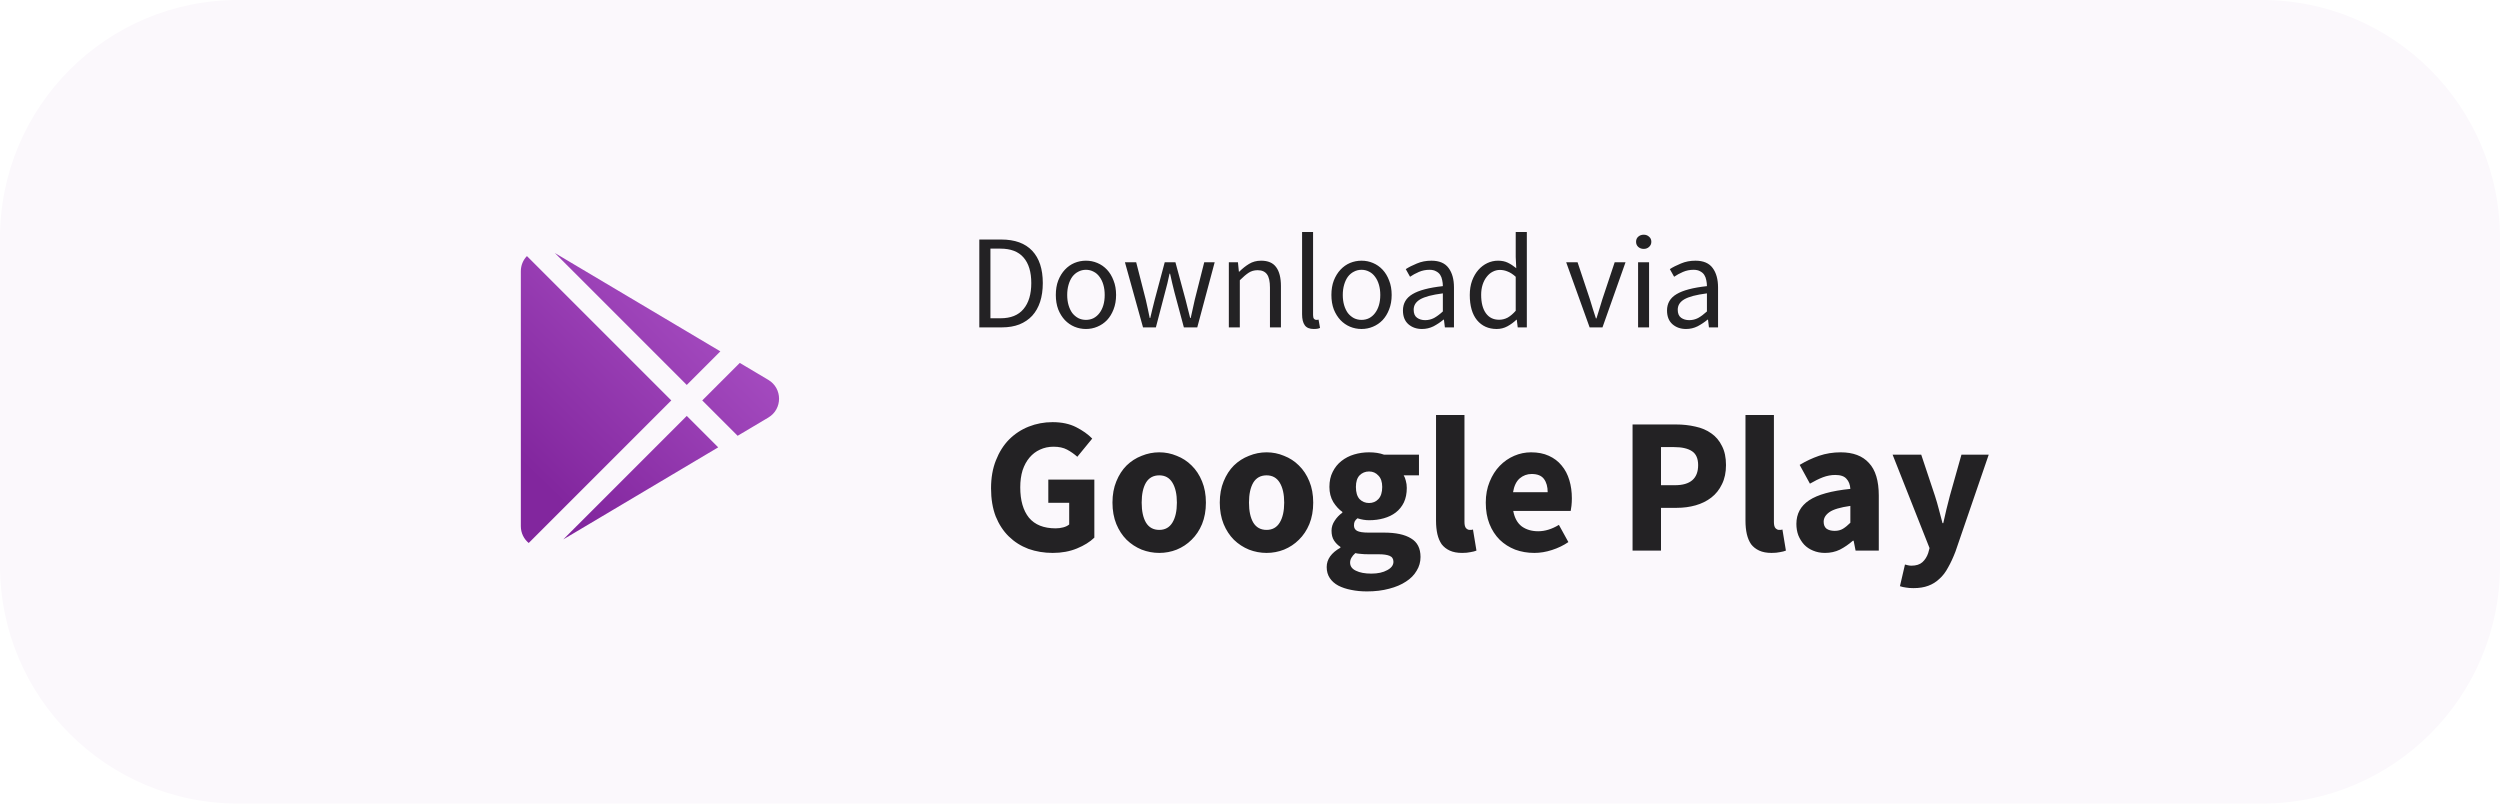
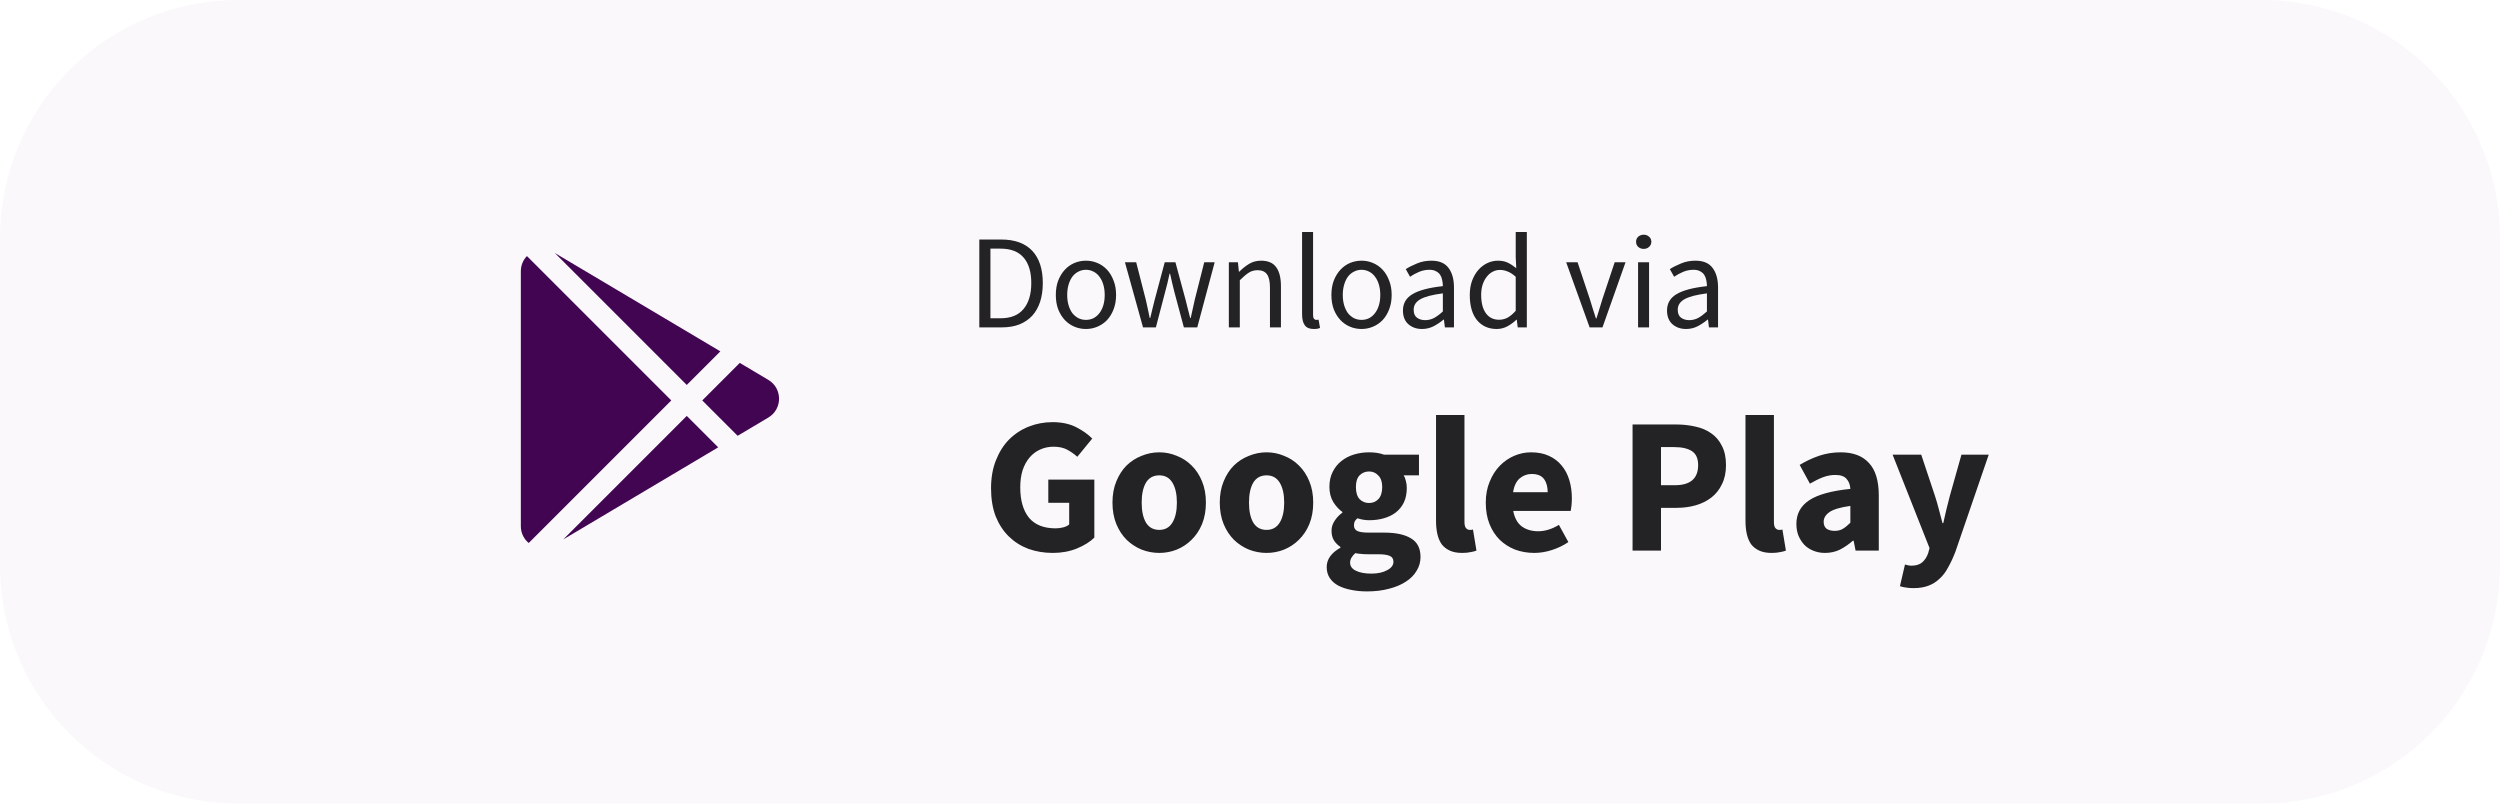
<svg xmlns="http://www.w3.org/2000/svg" width="168" height="54" viewBox="0 0 168 54" fill="none">
  <rect width="168" height="54" rx="16" fill="#FBF8FC" />
  <path fill-rule="evenodd" clip-rule="evenodd" d="M35.41 17.208C35.16 17.466 35 17.82 35 18.229V35.358C35 35.829 35.212 36.227 35.53 36.489L45.111 26.909L35.41 17.208ZM46.151 27.949L37.85 36.25L48.263 30.061L46.151 27.949ZM49.569 29.285L47.192 26.909L49.713 24.387L51.633 25.529C52.593 26.099 52.593 27.488 51.633 28.059L49.569 29.285ZM46.151 25.868L37.283 17L48.408 23.612L46.151 25.868Z" fill="url(#paint0_linear)" />
  <path d="M65.81 22V16.096H67.286C68.198 16.096 68.891 16.348 69.365 16.852C69.839 17.356 70.076 18.079 70.076 19.021C70.076 19.489 70.016 19.909 69.896 20.281C69.776 20.647 69.599 20.959 69.365 21.217C69.131 21.469 68.843 21.664 68.501 21.802C68.159 21.934 67.766 22 67.322 22H65.81ZM66.557 21.388H67.232C67.922 21.388 68.438 21.181 68.78 20.767C69.128 20.353 69.302 19.771 69.302 19.021C69.302 18.271 69.128 17.698 68.78 17.302C68.438 16.906 67.922 16.708 67.232 16.708H66.557V21.388ZM72.976 22.108C72.706 22.108 72.448 22.057 72.202 21.955C71.962 21.853 71.749 21.706 71.563 21.514C71.377 21.316 71.227 21.076 71.113 20.794C71.005 20.506 70.951 20.182 70.951 19.822C70.951 19.456 71.005 19.132 71.113 18.85C71.227 18.562 71.377 18.319 71.563 18.121C71.749 17.923 71.962 17.773 72.202 17.671C72.448 17.569 72.706 17.518 72.976 17.518C73.246 17.518 73.501 17.569 73.741 17.671C73.987 17.773 74.203 17.923 74.389 18.121C74.575 18.319 74.722 18.562 74.83 18.85C74.944 19.132 75.001 19.456 75.001 19.822C75.001 20.182 74.944 20.506 74.83 20.794C74.722 21.076 74.575 21.316 74.389 21.514C74.203 21.706 73.987 21.853 73.741 21.955C73.501 22.057 73.246 22.108 72.976 22.108ZM72.976 21.496C73.162 21.496 73.333 21.457 73.489 21.379C73.645 21.295 73.777 21.181 73.885 21.037C73.999 20.887 74.086 20.71 74.146 20.506C74.206 20.302 74.236 20.074 74.236 19.822C74.236 19.57 74.206 19.342 74.146 19.138C74.086 18.928 73.999 18.748 73.885 18.598C73.777 18.448 73.645 18.334 73.489 18.256C73.333 18.172 73.162 18.13 72.976 18.13C72.79 18.13 72.619 18.172 72.463 18.256C72.307 18.334 72.172 18.448 72.058 18.598C71.95 18.748 71.866 18.928 71.806 19.138C71.746 19.342 71.716 19.57 71.716 19.822C71.716 20.074 71.746 20.302 71.806 20.506C71.866 20.71 71.95 20.887 72.058 21.037C72.172 21.181 72.307 21.295 72.463 21.379C72.619 21.457 72.79 21.496 72.976 21.496ZM76.811 22L75.596 17.626H76.352L77 20.155C77.048 20.365 77.093 20.569 77.135 20.767C77.177 20.965 77.219 21.166 77.261 21.37H77.297C77.345 21.166 77.393 20.965 77.441 20.767C77.489 20.563 77.54 20.359 77.594 20.155L78.269 17.626H78.989L79.673 20.155C79.727 20.365 79.778 20.569 79.826 20.767C79.88 20.965 79.931 21.166 79.979 21.37H80.015C80.063 21.166 80.108 20.965 80.15 20.767C80.192 20.569 80.237 20.365 80.285 20.155L80.924 17.626H81.626L80.456 22H79.556L78.926 19.651C78.872 19.441 78.821 19.234 78.773 19.03C78.731 18.826 78.683 18.613 78.629 18.391H78.593C78.545 18.613 78.497 18.829 78.449 19.039C78.401 19.243 78.347 19.45 78.287 19.66L77.675 22H76.811ZM82.578 22V17.626H83.19L83.253 18.256H83.28C83.49 18.046 83.709 17.872 83.937 17.734C84.171 17.59 84.441 17.518 84.747 17.518C85.209 17.518 85.545 17.662 85.755 17.95C85.971 18.238 86.079 18.664 86.079 19.228V22H85.341V19.327C85.341 18.913 85.275 18.616 85.143 18.436C85.011 18.25 84.801 18.157 84.513 18.157C84.285 18.157 84.084 18.214 83.91 18.328C83.736 18.442 83.538 18.61 83.316 18.832V22H82.578ZM88.283 22.108C88.001 22.108 87.8 22.024 87.68 21.856C87.56 21.688 87.5 21.442 87.5 21.118V15.592H88.238V21.172C88.238 21.292 88.259 21.376 88.301 21.424C88.343 21.472 88.391 21.496 88.445 21.496C88.469 21.496 88.49 21.496 88.508 21.496C88.532 21.496 88.565 21.49 88.607 21.478L88.706 22.036C88.658 22.06 88.601 22.078 88.535 22.09C88.469 22.102 88.385 22.108 88.283 22.108ZM91.495 22.108C91.225 22.108 90.967 22.057 90.721 21.955C90.481 21.853 90.268 21.706 90.082 21.514C89.896 21.316 89.746 21.076 89.632 20.794C89.524 20.506 89.47 20.182 89.47 19.822C89.47 19.456 89.524 19.132 89.632 18.85C89.746 18.562 89.896 18.319 90.082 18.121C90.268 17.923 90.481 17.773 90.721 17.671C90.967 17.569 91.225 17.518 91.495 17.518C91.765 17.518 92.02 17.569 92.26 17.671C92.506 17.773 92.722 17.923 92.908 18.121C93.094 18.319 93.241 18.562 93.349 18.85C93.463 19.132 93.52 19.456 93.52 19.822C93.52 20.182 93.463 20.506 93.349 20.794C93.241 21.076 93.094 21.316 92.908 21.514C92.722 21.706 92.506 21.853 92.26 21.955C92.02 22.057 91.765 22.108 91.495 22.108ZM91.495 21.496C91.681 21.496 91.852 21.457 92.008 21.379C92.164 21.295 92.296 21.181 92.404 21.037C92.518 20.887 92.605 20.71 92.665 20.506C92.725 20.302 92.755 20.074 92.755 19.822C92.755 19.57 92.725 19.342 92.665 19.138C92.605 18.928 92.518 18.748 92.404 18.598C92.296 18.448 92.164 18.334 92.008 18.256C91.852 18.172 91.681 18.13 91.495 18.13C91.309 18.13 91.138 18.172 90.982 18.256C90.826 18.334 90.691 18.448 90.577 18.598C90.469 18.748 90.385 18.928 90.325 19.138C90.265 19.342 90.235 19.57 90.235 19.822C90.235 20.074 90.265 20.302 90.325 20.506C90.385 20.71 90.469 20.887 90.577 21.037C90.691 21.181 90.826 21.295 90.982 21.379C91.138 21.457 91.309 21.496 91.495 21.496ZM95.556 22.108C95.191 22.108 94.885 22 94.638 21.784C94.398 21.568 94.278 21.262 94.278 20.866C94.278 20.386 94.492 20.02 94.918 19.768C95.344 19.51 96.025 19.33 96.96 19.228C96.96 19.09 96.945 18.955 96.915 18.823C96.891 18.691 96.847 18.574 96.781 18.472C96.715 18.37 96.621 18.289 96.501 18.229C96.388 18.163 96.24 18.13 96.061 18.13C95.808 18.13 95.572 18.178 95.35 18.274C95.127 18.37 94.93 18.478 94.755 18.598L94.468 18.085C94.671 17.953 94.921 17.827 95.215 17.707C95.508 17.581 95.832 17.518 96.186 17.518C96.721 17.518 97.108 17.683 97.347 18.013C97.588 18.337 97.707 18.772 97.707 19.318V22H97.096L97.032 21.478H97.005C96.796 21.652 96.57 21.802 96.331 21.928C96.091 22.048 95.832 22.108 95.556 22.108ZM95.772 21.514C95.983 21.514 96.18 21.466 96.367 21.37C96.552 21.268 96.751 21.121 96.96 20.929V19.714C96.594 19.762 96.285 19.819 96.034 19.885C95.787 19.951 95.587 20.029 95.43 20.119C95.281 20.209 95.169 20.314 95.097 20.434C95.031 20.548 94.999 20.674 94.999 20.812C94.999 21.064 95.073 21.244 95.224 21.352C95.374 21.46 95.556 21.514 95.772 21.514ZM100.578 22.108C100.026 22.108 99.585 21.91 99.255 21.514C98.931 21.118 98.769 20.554 98.769 19.822C98.769 19.468 98.82 19.15 98.922 18.868C99.03 18.58 99.171 18.337 99.345 18.139C99.519 17.941 99.72 17.788 99.948 17.68C100.176 17.572 100.416 17.518 100.668 17.518C100.92 17.518 101.139 17.563 101.325 17.653C101.511 17.743 101.7 17.866 101.892 18.022L101.856 17.275V15.592H102.603V22H101.991L101.928 21.487H101.901C101.727 21.655 101.526 21.802 101.298 21.928C101.076 22.048 100.836 22.108 100.578 22.108ZM100.74 21.487C100.944 21.487 101.136 21.439 101.316 21.343C101.496 21.241 101.676 21.088 101.856 20.884V18.598C101.67 18.43 101.49 18.313 101.316 18.247C101.148 18.175 100.974 18.139 100.794 18.139C100.62 18.139 100.455 18.181 100.299 18.265C100.149 18.343 100.017 18.457 99.903 18.607C99.789 18.751 99.699 18.925 99.633 19.129C99.567 19.333 99.534 19.561 99.534 19.813C99.534 20.341 99.639 20.752 99.849 21.046C100.059 21.34 100.356 21.487 100.74 21.487ZM106.823 22L105.248 17.626H106.013L106.841 20.11C106.907 20.326 106.973 20.542 107.039 20.758C107.111 20.974 107.18 21.187 107.246 21.397H107.282C107.348 21.187 107.414 20.974 107.48 20.758C107.546 20.542 107.612 20.326 107.678 20.11L108.506 17.626H109.235L107.687 22H106.823ZM110.079 22V17.626H110.817V22H110.079ZM110.457 16.726C110.313 16.726 110.19 16.681 110.088 16.591C109.992 16.501 109.944 16.387 109.944 16.249C109.944 16.105 109.992 15.991 110.088 15.907C110.19 15.817 110.313 15.772 110.457 15.772C110.601 15.772 110.721 15.817 110.817 15.907C110.919 15.991 110.97 16.105 110.97 16.249C110.97 16.387 110.919 16.501 110.817 16.591C110.721 16.681 110.601 16.726 110.457 16.726ZM113.302 22.108C112.936 22.108 112.63 22 112.384 21.784C112.144 21.568 112.024 21.262 112.024 20.866C112.024 20.386 112.237 20.02 112.663 19.768C113.089 19.51 113.77 19.33 114.706 19.228C114.706 19.09 114.691 18.955 114.661 18.823C114.637 18.691 114.592 18.574 114.526 18.472C114.46 18.37 114.367 18.289 114.247 18.229C114.133 18.163 113.986 18.13 113.806 18.13C113.554 18.13 113.317 18.178 113.095 18.274C112.873 18.37 112.675 18.478 112.501 18.598L112.213 18.085C112.417 17.953 112.666 17.827 112.96 17.707C113.254 17.581 113.578 17.518 113.932 17.518C114.466 17.518 114.853 17.683 115.093 18.013C115.333 18.337 115.453 18.772 115.453 19.318V22H114.841L114.778 21.478H114.751C114.541 21.652 114.316 21.802 114.076 21.928C113.836 22.048 113.578 22.108 113.302 22.108ZM113.518 21.514C113.728 21.514 113.926 21.466 114.112 21.37C114.298 21.268 114.496 21.121 114.706 20.929V19.714C114.34 19.762 114.031 19.819 113.779 19.885C113.533 19.951 113.332 20.029 113.176 20.119C113.026 20.209 112.915 20.314 112.843 20.434C112.777 20.548 112.744 20.674 112.744 20.812C112.744 21.064 112.819 21.244 112.969 21.352C113.119 21.46 113.302 21.514 113.518 21.514Z" fill="#232224" />
  <path d="M70.745 37.156C70.164 37.156 69.618 37.065 69.107 36.883C68.604 36.692 68.167 36.415 67.794 36.051C67.421 35.687 67.127 35.236 66.91 34.699C66.702 34.153 66.598 33.525 66.598 32.814C66.598 32.112 66.706 31.488 66.923 30.942C67.14 30.387 67.434 29.919 67.807 29.538C68.188 29.157 68.63 28.866 69.133 28.667C69.636 28.468 70.169 28.368 70.732 28.368C71.347 28.368 71.876 28.481 72.318 28.706C72.76 28.931 73.12 29.187 73.397 29.473L72.396 30.695C72.179 30.504 71.95 30.344 71.707 30.214C71.464 30.084 71.161 30.019 70.797 30.019C70.468 30.019 70.164 30.084 69.887 30.214C69.618 30.335 69.384 30.513 69.185 30.747C68.986 30.981 68.83 31.267 68.717 31.605C68.613 31.943 68.561 32.324 68.561 32.749C68.561 33.624 68.756 34.305 69.146 34.79C69.545 35.267 70.143 35.505 70.94 35.505C71.113 35.505 71.282 35.483 71.447 35.44C71.612 35.397 71.746 35.332 71.85 35.245V33.789H70.446V32.229H73.54V36.129C73.245 36.415 72.855 36.658 72.37 36.857C71.885 37.056 71.343 37.156 70.745 37.156ZM77.904 37.156C77.497 37.156 77.102 37.082 76.721 36.935C76.34 36.779 76.002 36.558 75.707 36.272C75.421 35.986 75.191 35.635 75.018 35.219C74.845 34.794 74.758 34.313 74.758 33.776C74.758 33.239 74.845 32.762 75.018 32.346C75.191 31.921 75.421 31.566 75.707 31.28C76.002 30.994 76.34 30.777 76.721 30.63C77.102 30.474 77.497 30.396 77.904 30.396C78.311 30.396 78.701 30.474 79.074 30.63C79.455 30.777 79.789 30.994 80.075 31.28C80.37 31.566 80.604 31.921 80.777 32.346C80.95 32.762 81.037 33.239 81.037 33.776C81.037 34.313 80.95 34.794 80.777 35.219C80.604 35.635 80.37 35.986 80.075 36.272C79.789 36.558 79.455 36.779 79.074 36.935C78.701 37.082 78.311 37.156 77.904 37.156ZM77.904 35.609C78.294 35.609 78.589 35.444 78.788 35.115C78.987 34.786 79.087 34.339 79.087 33.776C79.087 33.213 78.987 32.766 78.788 32.437C78.589 32.108 78.294 31.943 77.904 31.943C77.505 31.943 77.206 32.108 77.007 32.437C76.816 32.766 76.721 33.213 76.721 33.776C76.721 34.339 76.816 34.786 77.007 35.115C77.206 35.444 77.505 35.609 77.904 35.609ZM85.115 37.156C84.708 37.156 84.313 37.082 83.932 36.935C83.551 36.779 83.213 36.558 82.918 36.272C82.632 35.986 82.402 35.635 82.229 35.219C82.056 34.794 81.969 34.313 81.969 33.776C81.969 33.239 82.056 32.762 82.229 32.346C82.402 31.921 82.632 31.566 82.918 31.28C83.213 30.994 83.551 30.777 83.932 30.63C84.313 30.474 84.708 30.396 85.115 30.396C85.522 30.396 85.912 30.474 86.285 30.63C86.666 30.777 87 30.994 87.286 31.28C87.581 31.566 87.815 31.921 87.988 32.346C88.161 32.762 88.248 33.239 88.248 33.776C88.248 34.313 88.161 34.794 87.988 35.219C87.815 35.635 87.581 35.986 87.286 36.272C87 36.558 86.666 36.779 86.285 36.935C85.912 37.082 85.522 37.156 85.115 37.156ZM85.115 35.609C85.505 35.609 85.8 35.444 85.999 35.115C86.198 34.786 86.298 34.339 86.298 33.776C86.298 33.213 86.198 32.766 85.999 32.437C85.8 32.108 85.505 31.943 85.115 31.943C84.716 31.943 84.417 32.108 84.218 32.437C84.027 32.766 83.932 33.213 83.932 33.776C83.932 34.339 84.027 34.786 84.218 35.115C84.417 35.444 84.716 35.609 85.115 35.609ZM91.858 39.743C91.477 39.743 91.121 39.708 90.792 39.639C90.471 39.578 90.185 39.483 89.934 39.353C89.691 39.223 89.501 39.054 89.362 38.846C89.223 38.638 89.154 38.391 89.154 38.105C89.154 37.585 89.462 37.152 90.077 36.805V36.753C89.904 36.64 89.761 36.497 89.648 36.324C89.535 36.151 89.479 35.93 89.479 35.661C89.479 35.427 89.548 35.206 89.687 34.998C89.826 34.781 89.999 34.599 90.207 34.452V34.4C89.982 34.244 89.778 34.023 89.596 33.737C89.423 33.442 89.336 33.104 89.336 32.723C89.336 32.333 89.41 31.995 89.557 31.709C89.704 31.414 89.899 31.172 90.142 30.981C90.393 30.782 90.679 30.634 91 30.539C91.321 30.444 91.654 30.396 92.001 30.396C92.382 30.396 92.716 30.448 93.002 30.552H95.355V31.943H94.328C94.389 32.038 94.436 32.16 94.471 32.307C94.514 32.454 94.536 32.615 94.536 32.788C94.536 33.161 94.471 33.486 94.341 33.763C94.211 34.032 94.029 34.257 93.795 34.439C93.57 34.612 93.301 34.742 92.989 34.829C92.686 34.916 92.356 34.959 92.001 34.959C91.75 34.959 91.49 34.916 91.221 34.829C91.134 34.898 91.074 34.968 91.039 35.037C91.004 35.106 90.987 35.197 90.987 35.31C90.987 35.475 91.056 35.596 91.195 35.674C91.342 35.752 91.598 35.791 91.962 35.791H93.002C93.799 35.791 94.406 35.921 94.822 36.181C95.247 36.432 95.459 36.848 95.459 37.429C95.459 37.767 95.372 38.075 95.199 38.352C95.034 38.638 94.796 38.881 94.484 39.08C94.172 39.288 93.795 39.448 93.353 39.561C92.911 39.682 92.413 39.743 91.858 39.743ZM92.001 33.802C92.252 33.802 92.46 33.715 92.625 33.542C92.798 33.36 92.885 33.087 92.885 32.723C92.885 32.385 92.798 32.129 92.625 31.956C92.46 31.774 92.252 31.683 92.001 31.683C91.75 31.683 91.537 31.77 91.364 31.943C91.199 32.116 91.117 32.376 91.117 32.723C91.117 33.087 91.199 33.36 91.364 33.542C91.537 33.715 91.75 33.802 92.001 33.802ZM92.157 38.547C92.59 38.547 92.946 38.469 93.223 38.313C93.5 38.166 93.639 37.979 93.639 37.754C93.639 37.555 93.552 37.42 93.379 37.351C93.214 37.282 92.972 37.247 92.651 37.247H91.988C91.763 37.247 91.581 37.238 91.442 37.221C91.303 37.212 91.182 37.195 91.078 37.169C90.844 37.377 90.727 37.589 90.727 37.806C90.727 38.049 90.857 38.231 91.117 38.352C91.377 38.482 91.724 38.547 92.157 38.547ZM98.256 37.156C97.927 37.156 97.65 37.104 97.424 37C97.199 36.896 97.017 36.753 96.878 36.571C96.748 36.38 96.653 36.155 96.592 35.895C96.532 35.626 96.501 35.327 96.501 34.998V27.887H98.412V35.076C98.412 35.275 98.447 35.414 98.516 35.492C98.594 35.57 98.672 35.609 98.75 35.609C98.794 35.609 98.828 35.609 98.854 35.609C98.889 35.609 98.932 35.6 98.984 35.583L99.218 37C99.114 37.043 98.98 37.078 98.815 37.104C98.659 37.139 98.473 37.156 98.256 37.156ZM103.107 37.156C102.648 37.156 102.219 37.082 101.82 36.935C101.421 36.779 101.075 36.558 100.78 36.272C100.485 35.977 100.256 35.622 100.091 35.206C99.926 34.79 99.844 34.313 99.844 33.776C99.844 33.256 99.931 32.788 100.104 32.372C100.277 31.947 100.503 31.592 100.78 31.306C101.066 31.011 101.391 30.786 101.755 30.63C102.119 30.474 102.496 30.396 102.886 30.396C103.345 30.396 103.744 30.474 104.082 30.63C104.429 30.786 104.715 31.003 104.94 31.28C105.174 31.557 105.347 31.887 105.46 32.268C105.573 32.641 105.629 33.048 105.629 33.49C105.629 33.663 105.62 33.828 105.603 33.984C105.586 34.14 105.568 34.257 105.551 34.335H101.69C101.777 34.803 101.967 35.15 102.262 35.375C102.565 35.592 102.934 35.7 103.367 35.7C103.826 35.7 104.29 35.557 104.758 35.271L105.395 36.428C105.066 36.653 104.697 36.831 104.29 36.961C103.891 37.091 103.497 37.156 103.107 37.156ZM101.677 33.074H104.004C104.004 32.71 103.922 32.415 103.757 32.19C103.592 31.965 103.315 31.852 102.925 31.852C102.622 31.852 102.353 31.952 102.119 32.151C101.894 32.35 101.746 32.658 101.677 33.074ZM109.708 37V28.524H112.62C113.088 28.524 113.526 28.572 113.933 28.667C114.34 28.754 114.696 28.905 114.999 29.122C115.302 29.33 115.541 29.612 115.714 29.967C115.896 30.314 115.987 30.743 115.987 31.254C115.987 31.748 115.896 32.177 115.714 32.541C115.541 32.905 115.302 33.204 114.999 33.438C114.696 33.672 114.345 33.845 113.946 33.958C113.547 34.071 113.123 34.127 112.672 34.127H111.619V37H109.708ZM111.619 32.606H112.555C113.595 32.606 114.115 32.155 114.115 31.254C114.115 30.812 113.976 30.5 113.699 30.318C113.422 30.136 113.023 30.045 112.503 30.045H111.619V32.606ZM119.051 37.156C118.722 37.156 118.445 37.104 118.219 37C117.994 36.896 117.812 36.753 117.673 36.571C117.543 36.38 117.448 36.155 117.387 35.895C117.327 35.626 117.296 35.327 117.296 34.998V27.887H119.207V35.076C119.207 35.275 119.242 35.414 119.311 35.492C119.389 35.57 119.467 35.609 119.545 35.609C119.589 35.609 119.623 35.609 119.649 35.609C119.684 35.609 119.727 35.6 119.779 35.583L120.013 37C119.909 37.043 119.775 37.078 119.61 37.104C119.454 37.139 119.268 37.156 119.051 37.156ZM122.641 37.156C122.346 37.156 122.078 37.104 121.835 37C121.601 36.905 121.402 36.77 121.237 36.597C121.072 36.415 120.942 36.207 120.847 35.973C120.76 35.739 120.717 35.483 120.717 35.206C120.717 34.53 121.003 34.001 121.575 33.62C122.147 33.239 123.07 32.983 124.344 32.853C124.327 32.567 124.24 32.342 124.084 32.177C123.937 32.004 123.685 31.917 123.33 31.917C123.053 31.917 122.775 31.969 122.498 32.073C122.229 32.177 121.939 32.32 121.627 32.502L120.938 31.241C121.354 30.99 121.787 30.786 122.238 30.63C122.697 30.474 123.183 30.396 123.694 30.396C124.526 30.396 125.159 30.634 125.592 31.111C126.034 31.579 126.255 32.311 126.255 33.308V37H124.695L124.565 36.337H124.513C124.236 36.58 123.945 36.779 123.642 36.935C123.339 37.082 123.005 37.156 122.641 37.156ZM123.291 35.674C123.508 35.674 123.694 35.626 123.85 35.531C124.006 35.436 124.171 35.301 124.344 35.128V33.997C123.668 34.092 123.2 34.231 122.94 34.413C122.68 34.595 122.55 34.812 122.55 35.063C122.55 35.271 122.615 35.427 122.745 35.531C122.884 35.626 123.066 35.674 123.291 35.674ZM128.586 39.522C128.387 39.522 128.218 39.509 128.079 39.483C127.941 39.466 127.806 39.435 127.676 39.392L128.014 37.936C128.075 37.953 128.144 37.971 128.222 37.988C128.3 38.005 128.374 38.014 128.443 38.014C128.764 38.014 129.011 37.936 129.184 37.78C129.358 37.624 129.488 37.42 129.574 37.169L129.665 36.831L127.182 30.552H129.106L130.029 33.321C130.125 33.616 130.211 33.915 130.289 34.218C130.367 34.521 130.45 34.833 130.536 35.154H130.588C130.658 34.851 130.727 34.547 130.796 34.244C130.874 33.932 130.952 33.624 131.03 33.321L131.81 30.552H133.643L131.407 37.065C131.251 37.472 131.087 37.828 130.913 38.131C130.749 38.443 130.554 38.699 130.328 38.898C130.112 39.106 129.86 39.262 129.574 39.366C129.297 39.47 128.968 39.522 128.586 39.522Z" fill="#232224" />
  <defs>
    <linearGradient id="paint0_linear" x1="49.663" y1="19.631" x2="36.773" y2="32.86" gradientUnits="userSpaceOnUse">
-       <stop stop-color="#A950C4" />
-       <stop offset="1" stop-color="#82269E" />
+       <stop stop-color="#410552" />
+       <stop offset="1" stop-color="#410552" />
    </linearGradient>
  </defs>
</svg>
